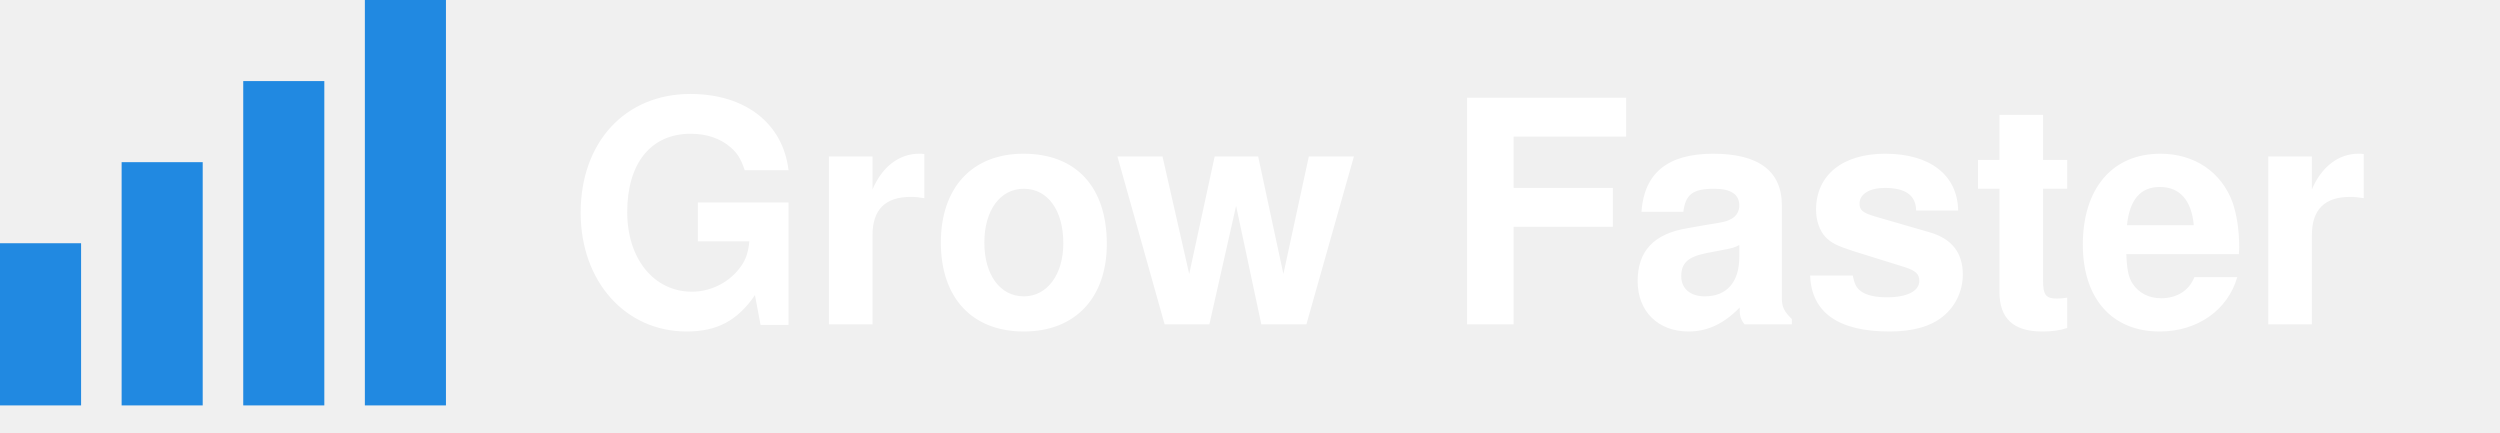
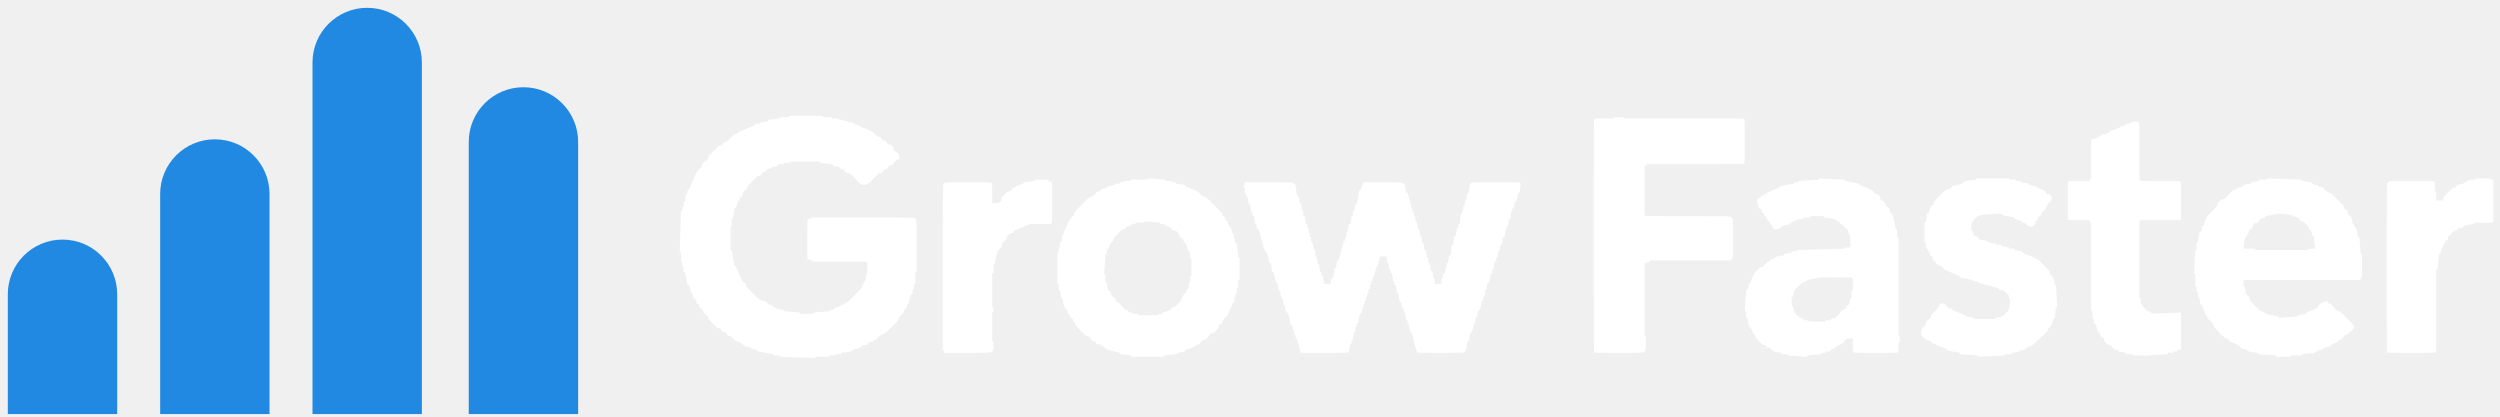
- <svg xmlns="http://www.w3.org/2000/svg" viewBox="0 0 370 64" width="1110" height="192" role="img" aria-labelledby="title">
-   <g fill="#2189E1">
-     <rect x="0" y="36" width="12" height="24" />
-     <rect x="18" y="24" width="12" height="36" />
-     <rect x="36" y="12" width="12" height="48" />
-     <rect x="54" y="0" width="12" height="60" />
+ <svg xmlns="http://www.w3.org/2000/svg" viewBox="0 0 1920 320" width="1920" height="320" role="img" aria-labelledby="title">
+   <g id="grow-faster-bars" fill="#2189E1">
+     <path d="M6 318V226a42 42 0 0 1 84 0V318Z" />
+     <path d="M123 318V149a42 42 0 0 1 84 0V318Z" />
+     <path d="M240 318V48a42 42 0 0 1 84 0V318Z" />
+     <path d="M360 318V109a42 42 0 0 1 84 0V318Z" />
  </g>
-   <text x="84" y="48" fill="#FFFFFF" font-family="Aptos,Segoe UI,Helvetica,Arial,sans-serif" font-size="46" font-weight="700">Grow Faster</text>
+   <path id="grow-faster-wordmark" fill="#FFFFFF" fill-rule="evenodd" d="M606 89L632 89L632 90L639 90L639 91L644 91L644 92L648 92L648 93L651 93L651 94L653.88 94Q655 94 655.56 94.56L656.44 95.44Q657 96 657.84 96L660 96L660 96.72Q660 97 662.8 98.12L667.2 99.88Q670 101 671.12 102.12L672.88 103.88Q674 105 674.56 105L675.44 105Q676 105 676.56 105.84L677.44 107.16Q678 108 678.56 108L679.44 108Q680 108 680.56 108.84L681.44 110.16Q682 111 682.56 111L683.44 111Q684 111 684.56 111.56L685.44 112.44Q686 113 686 113.56L686 114.44Q686 115 687.12 115.84L688.88 117.16Q690 118 690.28 119.12L691 122L688.84 122.72Q688 123 687.16 124.12L685.84 125.88Q685 127 684.44 127L683.56 127Q683 127 682.44 127.84L681.56 129.16Q681 130 680.44 130L679.56 130Q679 130 678.44 130.84L677.56 132.16Q677 133 676.44 133L675.56 133Q675 133 672.48 135.52L668.52 139.48Q666 142 664.6 142L662.4 142Q661 142 659.04 139.76L655.96 136.24Q654 134 652.6 133.44L650.4 132.56Q649 132 648.72 131.44L648.28 130.56Q648 130 647.44 130L646.56 130Q646 130 645.44 129.44L644.56 128.56Q644 128 643.16 128L641.84 128Q641 128 640.44 127.44L639.56 126.56Q639 126 636.48 125.72L630 125L630 124L607 124L607 125L602 125L602 126L599.12 126Q598 126 597.44 126.56L596.56 127.44Q596 128 595.16 128L593 128L593 129L590.12 129.72Q589 130 588.72 130.56L588.28 131.44Q588 132 587.44 132L586.56 132Q586 132 585.44 132.84L584.56 134.16Q584 135 583.44 135L582.56 135Q582 135 579.76 137.24L576.24 140.76Q574 143 574 143.56L574 144.44Q574 145 573.16 145.56L571.84 146.44Q571 147 570.72 148.12L570.28 149.88Q570 151 569.44 151.28L568.56 151.72Q568 152 568 152.56L568 154L567 154L565 160L564 160L563 168L562 168L562 174L561 174L561 192L562 192L564 204L564.72 204Q565 204 566.4 207.36L568.6 212.64Q570 216 570.84 216.56L572.16 217.44Q573 218 573 218.56L573 219.44Q573 220 575.8 222.8L580.2 227.2Q583 230 584.68 230.56L587.32 231.44Q589 232 589.28 232.56L589.72 233.44Q590 234 590.56 234L591.44 234Q592 234 593.12 234.84L594.88 236.16Q596 237 597.68 237.28L602 238L602 239L614 240L614 241L625 241L625 240L637 239L637 238L640 238L640 237.28Q640 237 642.8 235.88L647.2 234.12Q650 233 653.36 229.64L658.64 224.36Q662 221 662 220.44L662 219.56Q662 219 662.84 217.88L664.16 216.12Q665 215 665 213.88L665 211L666 211L666 201L624 201L624 200L620 199L620 177.4Q620 169 620.28 168.72L620.72 168.28Q621 168 621.56 168L623 168L623 167L679.88 167Q702 167 702.56 167.56L703.44 168.44Q704 169 704 180.2L704 209L703 209L703 218L702 218L702 222L701 222L701 224.16Q701 225 700.44 225.56L699.56 226.44Q699 227 699 227.84L699 230L698 230L698 233L697 233L696.28 235.88Q696 237 695.44 237.28L694.56 237.72Q694 238 694 238.56L694 239.44Q694 240 692.88 241.12L691.12 242.88Q690 244 690 244.56L690 245.44Q690 246 687.2 248.8L682.8 253.2Q680 256 678.6 256.56L676.4 257.44Q675 258 674.44 258.84L673.56 260.16Q673 261 672.44 261L671 261L671 262L668.12 262.72Q667 263 666.72 263.56L666.28 264.44Q666 265 665.16 265L663.84 265Q663 265 661.88 265.84L660.12 267.16Q659 268 658.16 268L656.84 268Q656 268 655.44 268.56L654.56 269.44Q654 270 651.76 270.28L646 271L646 272L642 272L642 273L637 273L637 274L626 274L626 275L599 274L599 273L594 273L594 272L585.36 270.56Q582 270 581.44 269.44L580.56 268.56Q580 268 579.16 268L577 268L577 267L573.4 266.28Q572 266 571.16 265.16L569.84 263.84Q569 263 567.88 262.72L566.12 262.28Q565 262 563.88 260.88L562.12 259.12Q561 258 560.44 258L559.56 258Q559 258 558.44 257.16L557.56 255.84Q557 255 556.44 255L555.56 255Q555 255 554.44 254.16L553.56 252.84Q553 252 552.44 252L551.56 252Q551 252 549.04 250.04L545.96 246.96Q544 245 544 244.44L544 243.56Q544 243 542.88 242.16L541.12 240.84Q540 240 540 239.44L540 238.56Q540 238 539.16 237.44L537.84 236.56Q537 236 537 235.44L537 234.56Q537 234 536.44 233.72L535.56 233.28Q535 233 535 232.44L535 231.56Q535 231 534.16 230.16L532.84 228.84Q532 228 532 227.16L532 225L531 225L529 219L528 219L526 209L525 209L525 205L524 205L524 201L523 201L523 194L522 194L523 162L524 162L524 159L525 159L525 155L526 155L527 149L528 149L528 146L528.72 146Q529 146 530.68 142.08L533.32 135.92Q535 132 536.12 130.88L537.88 129.12Q539 128 539 127.44L539 126.56Q539 126 540.4 124.88L542.6 123.12Q544 122 544 121.44L544 120.56Q544 120 546.24 117.76L549.76 114.24Q552 112 552.56 112L553.44 112Q554 112 554.56 111.16L555.44 109.84Q556 109 556.56 109L557.44 109Q558 109 559.68 107.32L562.32 104.68Q564 103 564.56 103L566 103L566 102.28Q566 102 569.92 100.32L576.08 97.68Q580 96 580 95.72L580 95L584 95L584 94L590 93L590 92L599 91L599 90L606 90ZM1240 90L1247 90L1247 91L1313.24 91Q1339 91 1339.28 91.28L1339.72 91.72Q1340 92 1340 101.24L1340 115.76Q1340 125 1339.72 125.28L1339.28 125.72Q1339 126 1318.28 126L1265 126L1265 127L1263 127L1263 154.36Q1263 165 1263.28 165.28L1263.72 165.72Q1264 166 1282.2 166L1310.8 166Q1329 166 1329.56 166.56L1330.44 167.44Q1331 168 1331 176.4L1331 198L1330 198L1330 200L1267 200L1267 201L1263 202L1263 258L1264 258L1264 265.92Q1264 269 1263.44 269.56L1262.56 270.44Q1262 271 1251.64 271L1235.36 271Q1225 271 1224.72 270.72L1224.28 270.28Q1224 270 1224 220.16L1224 141.84Q1224 92 1224.28 91.72L1224.72 91.28Q1225 91 1229.2 91L1240 91ZM1637.44 93.56Q1638 93 1639.4 93.28L1643 94L1643 125.68Q1643 138 1643.28 138.28L1643.72 138.72Q1644 139 1652.4 139L1665.6 139Q1674 139 1674.28 139.28L1674.72 139.72Q1675 140 1675 148.12L1675 169L1652.68 169Q1644 169 1643.72 169.28L1643.28 169.72Q1643 170 1643 186.52L1643 229L1644 229L1644 231.88Q1644 233 1645.4 234.68L1647.6 237.32Q1649 239 1649.56 239L1650.44 239Q1651 239 1651.56 239.56L1652.44 240.44Q1653 241 1659.16 240.72L1675 240L1675 268L1672 269L1672 270L1669 270L1669 271L1665 271L1665 272L1649 273L1649 274L1648.28 273.28Q1648 273 1645.2 273L1638 273L1638 272L1633 272L1633 271L1627 270L1627 269L1624.12 268.28Q1623 268 1622.44 267.16L1621.56 265.84Q1621 265 1620.44 265L1619.56 265Q1619 265 1618.16 264.16L1616.84 262.84Q1616 262 1616 261.44L1616 260.56Q1616 260 1615.16 259.44L1613.84 258.56Q1613 258 1613 257.44L1613 256.56Q1613 256 1612.44 255.72L1611.56 255.28Q1611 255 1610.72 253.6L1610.28 251.4Q1610 250 1609.44 249.44L1608.56 248.56Q1608 248 1608 247.16L1608 245L1607 245L1607 239L1606 239L1606 171L1605 171L1605 169L1593.48 169Q1589 169 1588.72 168.72L1588.28 168.28Q1588 168 1588 160.16L1588 147.84Q1588 140 1588.28 139.72L1588.72 139.28Q1589 139 1593.48 139L1605 139L1605 137L1606 137L1606 107L1609.6 106.28Q1611 106 1612.12 105.16L1613.88 103.84Q1615 103 1615.84 103L1618 103L1618 102L1620 102L1620 101L1628 98L1628 97L1630.16 97Q1631 97 1631.56 96.44L1632.44 95.56Q1633 95 1633.84 95L1635.16 95Q1636 95 1636.56 94.44ZM882 137L895 138L895 139L900 139L900 140L903 140L903 141L910 142L910 142.72Q910 143 912.8 144.12L917.2 145.88Q920 147 921.12 148.12L922.88 149.88Q924 151 924.56 151L925.44 151Q926 151 929.64 154.64L935.36 160.36Q939 164 939 164.56L939 165.44Q939 166 939.56 166.28L940.44 166.72Q941 167 941 167.56L941 168.44Q941 169 941.56 169.28L942.44 169.72Q943 170 943 170.56L943 171.44Q943 172 943.84 173.12L945.16 174.88Q946 176 946 176.84L946 179L947 179L949 187L950 187L951 198L952 198L952 215L951 215L951 221L950 221L950 225L949 225L949 228L948 228L948 232L947.28 232Q947 232 945.88 234.8L944.12 239.2Q943 242 941.88 243.12L940.12 244.88Q939 246 939 246.56L939 247.44Q939 248 938.16 248.56L936.84 249.44Q936 250 936 250.56L936 251.44Q936 252 934.88 253.12L933.12 254.88Q932 256 931.44 256L930.56 256Q930 256 928.88 257.4L927.12 259.6Q926 261 925.44 261L924.56 261Q924 261 922.88 262.12L921.12 263.88Q920 265 919.44 265L918 265L918 266L910 269L910 270L904 271L904 272L894 273L894 274L869 274L869 273L860 272L860 271L852.08 268.84Q849 268 848.72 267.44L848.28 266.56Q848 266 847.44 266L846 266L846 265L843.12 264.28Q842 264 841.72 263.44L841.28 262.56Q841 262 840.44 262L839.56 262Q839 262 838.16 260.88L836.84 259.12Q836 258 835.44 258L834.56 258Q834 258 831.76 255.76L828.24 252.24Q826 250 826 249.44L826 248.56Q826 248 825.44 247.72L824.56 247.28Q824 247 824 246.44L824 245.56Q824 245 823.44 244.72L822.56 244.28Q822 244 822 243.44L822 242.56Q822 242 821.44 241.72L820.56 241.28Q820 241 820 240.44L820 239.56Q820 239 819.16 237.88L817.84 236.12Q817 235 816.72 233.32L816 229L815 229L814 223L813 223L813 218L812 218L812 194L813 194L813 190L814 190L814 186L815 186L816 180L817 180L817 177L818 177L820.16 171.24Q821 169 822.12 167.88L823.88 166.12Q825 165 825 164.44L825 163.56Q825 163 828.36 159.64L833.64 154.36Q837 151 837.56 151L838.44 151Q839 151 840.12 149.88L841.88 148.12Q843 147 843.56 147L844.44 147Q845 147 845.28 146.44L845.72 145.56Q846 145 846.84 145L848.16 145Q849 145 849.56 144.44L850.44 143.56Q851 143 852.4 142.72L856 142L856 141L860 141L860 140L863 140L863 139L868 139L868 138L882 138ZM1397 137L1417 138L1417 139L1428 141L1428 141.72Q1428 142 1430.8 143.12L1435.2 144.88Q1438 146 1438.56 146.84L1439.44 148.16Q1440 149 1440.56 149L1441.44 149Q1442 149 1442.56 149.56L1443.44 150.44Q1444 151 1444 151.56L1444 152.44Q1444 153 1445.12 153.84L1446.88 155.16Q1448 156 1448 156.56L1448 157.44Q1448 158 1448.84 158.56L1450.16 159.44Q1451 160 1451 160.56L1451 161.44Q1451 162 1451.84 163.12L1453.16 164.88Q1454 166 1454.56 168.8L1456 176L1457 176L1457 182L1458 182L1458 258L1459 258L1459 263L1458 263L1458 268.04Q1458 270 1457.72 270.28L1457.28 270.72Q1457 271 1447.76 271L1433.24 271Q1424 271 1423.72 270.72L1423.28 270.28Q1423 270 1423 267.2L1423 260L1419.4 260Q1418 260 1417.16 261.12L1415.84 262.88Q1415 264 1413.6 264.56L1411.4 265.44Q1410 266 1409.72 266.56L1409.28 267.44Q1409 268 1408.44 268L1407.56 268Q1407 268 1406.44 268.56L1405.56 269.44Q1405 270 1404.16 270L1402 270L1402 271L1399 271L1399 272L1388 273L1388 274L1373 273L1373 272L1368 272L1368 271L1363.68 270.28Q1362 270 1361.16 269.16L1359.84 267.84Q1359 267 1358.44 267L1357.56 267Q1357 267 1356.72 266.44L1356.28 265.56Q1356 265 1355.44 265L1354.56 265Q1354 265 1352.32 263.32L1349.68 260.68Q1348 259 1348 258.44L1348 257.56Q1348 257 1347.44 256.72L1346.56 256.28Q1346 256 1346 255.44L1346 254.56Q1346 254 1345.16 252.88L1343.84 251.12Q1343 250 1342.72 248.32L1342 244L1341 244L1341 239L1340 239L1340.72 227.48Q1341 223 1341.56 222.44L1342.44 221.56Q1343 221 1343 220.16L1343 218L1344 218L1346.16 212.24Q1347 210 1348.4 208.6L1350.6 206.4Q1352 205 1352.56 205L1353.44 205Q1354 205 1354.84 203.88L1356.16 202.12Q1357 201 1357.56 201L1358.44 201Q1359 201 1359.28 200.44L1359.72 199.56Q1360 199 1360.56 199L1361.44 199Q1362 199 1362.56 198.44L1363.44 197.56Q1364 197 1365.68 196.72L1370 196L1370 195L1376 194L1376 193L1380 193L1380 192L1417 191L1417 190L1421 190L1421 180L1420 180L1419.28 177.12Q1419 176 1416.2 173.76L1411.8 170.24Q1409 168 1406.76 167.72L1401 167L1401 166L1390 166L1390 167L1385 167L1385 168L1379 169L1379 170L1377.56 170Q1377 170 1375.88 170.84L1374.12 172.16Q1373 173 1372.16 173L1370.84 173Q1370 173 1368.88 173.84L1367.12 175.16Q1366 176 1364.88 176L1362 176L1361.28 173.84Q1361 173 1360.44 172.72L1359.56 172.28Q1359 172 1359 171.44L1359 170.56Q1359 170 1358.44 169.72L1357.56 169.28Q1357 169 1357 168.44L1357 167.56Q1357 167 1356.44 166.72L1355.56 166.28Q1355 166 1355 165.44L1355 164.56Q1355 164 1354.44 163.72L1353.56 163.28Q1353 163 1353 162.44L1353 161.56Q1353 161 1352.44 160.72L1351.56 160.28Q1351 160 1350.72 158.88L1350 156L1349 156L1350 152L1351.44 152Q1352 152 1352.28 151.44L1352.72 150.56Q1353 150 1353.56 150L1355 150L1355 149L1357 149L1357 148.28Q1357 148 1359.8 146.88L1364.2 145.12Q1367 144 1367 143.72L1367 143L1378 141L1378 140L1381 140L1381 139L1397 138ZM1518 137L1543 137L1543 138L1548 138L1548 139L1552 139L1552 140L1558 141L1558 142L1564 143L1564 144L1568.32 145.44Q1570 146 1570.56 146.84L1571.44 148.16Q1572 149 1572.56 149L1573.44 149Q1574 149 1574.56 149.56L1575.44 150.44Q1576 151 1575.72 152.12L1575.28 153.88Q1575 155 1574.44 155.28L1573.56 155.72Q1573 156 1572.44 157.4L1571.56 159.6Q1571 161 1570.16 161.56L1568.84 162.44Q1568 163 1568 163.56L1568 164.44Q1568 165 1567.16 165.56L1565.84 166.44Q1565 167 1565 167.56L1565 168.44Q1565 169 1564.44 169.28L1563.56 169.72Q1563 170 1563 170.56L1563 171.44Q1563 172 1562.44 172.56L1561.56 173.44Q1561 174 1560.16 174L1558.84 174Q1558 174 1557.16 173.16L1555.84 171.84Q1555 171 1554.44 171L1553 171L1553 170L1547 168L1547 167L1537 165L1537 164L1524.76 164.72Q1520 165 1518.32 166.68L1515.68 169.32Q1514 171 1514 172.68L1514 177L1515 177L1515.72 179.88Q1516 181 1516.84 181.28L1518.16 181.72Q1519 182 1519.28 182.56L1519.72 183.44Q1520 184 1521.68 184.28L1526 185L1526 186L1529 186L1529 187L1533 187L1533 188L1537 188L1537 189L1543 190L1543 191L1547 191L1547 192L1553 193L1553 193.72Q1553 194 1556.36 195.4L1561.64 197.6Q1565 199 1567.52 201.52L1571.48 205.48Q1574 208 1574 208.56L1574 209.44Q1574 210 1574.84 210.84L1576.16 212.16Q1577 213 1577.28 214.68L1578 219L1579 219L1580 236L1579 236L1578 245L1577 245L1575.56 249.32Q1575 251 1574.44 251.28L1573.56 251.72Q1573 252 1573 252.56L1573 253.44Q1573 254 1569.36 257.36L1563.64 262.64Q1560 266 1559.44 266L1558.56 266Q1558 266 1556.88 266.84L1555.12 268.16Q1554 269 1553.16 269L1551 269L1551 270L1545 271L1545 272L1540 272L1540 273L1519 274L1519 273L1505 272L1505 271L1495 269L1495 268L1487 265L1487 264L1484.84 264Q1484 264 1483.72 263.44L1483.28 262.56Q1483 262 1481.88 261.72L1480.12 261.28Q1479 261 1477.88 259.88L1476.12 258.12Q1475 257 1475.28 255.6L1475.72 253.4Q1476 252 1476.56 251.72L1477.44 251.28Q1478 251 1478.56 249.6L1479.44 247.4Q1480 246 1480.84 245.44L1482.16 244.56Q1483 244 1483 243.44L1483 242.56Q1483 242 1484.68 240.32L1487.32 237.68Q1489 236 1489.28 235.16L1490 233L1492.16 233Q1493 233 1494.12 234.12L1495.88 235.88Q1497 237 1497.56 237L1499 237L1499 237.72Q1499 238 1501.8 239.12L1506.2 240.88Q1509 242 1509 242.28L1509 243L1516 244L1516 245L1533 245L1533 244L1536.6 243.28Q1538 243 1539.4 241.6L1541.6 239.4Q1543 238 1543.28 235.76L1544 230L1543 230L1543 227.84Q1543 227 1541.88 225.88L1540.12 224.12Q1539 223 1538.16 223L1536.84 223Q1536 223 1535.44 222.44L1534.56 221.56Q1534 221 1529.8 219.88L1519 217L1519 216L1515 216L1515 215L1505 213L1505 212.28Q1505 212 1501.64 210.6L1496.36 208.4Q1493 207 1492.44 206.16L1491.56 204.84Q1491 204 1490.44 204L1489.56 204Q1489 204 1487.6 202.6L1485.4 200.4Q1484 199 1484 198.44L1484 197.56Q1484 197 1483.44 196.72L1482.56 196.28Q1482 196 1482 195.44L1482 194.56Q1482 194 1481.16 192.88L1479.84 191.12Q1479 190 1479 188.88L1479 186L1478 186L1478 171L1479 171L1480 164L1481 164L1482.44 159.68Q1483 158 1483.56 157.72L1484.44 157.28Q1485 157 1485 156.44L1485 155.56Q1485 155 1487.52 152.48L1491.48 148.52Q1494 146 1495.12 145.72L1496.88 145.28Q1498 145 1498.28 144.44L1498.72 143.56Q1499 143 1501.24 142.44L1504.76 141.56Q1507 141 1507.56 140.44L1508.44 139.56Q1509 139 1511.52 138.72L1518 138ZM1741 137L1768 138L1768 139L1773.04 139.72Q1775 140 1775.56 140.56L1776.44 141.44Q1777 142 1777.84 142L1780 142L1780 143L1782.88 143.72Q1784 144 1785.12 145.12L1786.88 146.88Q1788 148 1788.56 148L1789.44 148Q1790 148 1792.8 150.8L1797.2 155.2Q1800 158 1800 158.56L1800 159.44Q1800 160 1800.84 160.56L1802.16 161.44Q1803 162 1803 162.56L1803 163.44Q1803 164 1803.84 164.84L1805.16 166.16Q1806 167 1806.28 168.4L1806.72 170.6Q1807 172 1807.84 173.12L1809.16 174.88Q1810 176 1810.28 177.68L1811 182L1812 182L1813 195L1814 195L1814 213L1813 213L1813 215L1723 215L1723 220L1724 220L1724.72 224.32Q1725 226 1725.56 226.28L1726.44 226.72Q1727 227 1727.28 228.12L1727.72 229.88Q1728 231 1730.24 233.24L1733.76 236.76Q1736 239 1736.56 239L1737.44 239Q1738 239 1738.56 239.56L1739.44 240.44Q1740 241 1742.8 241.56L1750 243L1750 244L1765 243L1765 242L1771 241L1771 240L1776.76 237.84Q1779 237 1779.84 235.88L1781.16 234.12Q1782 233 1783.4 232.44L1787 231L1787.72 232.44Q1788 233 1788.56 233L1789.44 233Q1790 233 1791.4 234.68L1793.6 237.32Q1795 239 1795.56 239L1796.44 239Q1797 239 1800.08 242.08L1804.92 246.92Q1808 250 1808 250.56L1808 251.44Q1808 252 1806.6 253.4L1804.4 255.6Q1803 257 1802.44 257L1801.56 257Q1801 257 1800.16 258.12L1798.84 259.88Q1798 261 1797.44 261L1796.56 261Q1796 261 1795.72 261.56L1795.28 262.44Q1795 263 1793.88 263.28L1792.12 263.72Q1791 264 1790.72 264.56L1790.28 265.44Q1790 266 1788.6 266.28L1786.4 266.72Q1785 267 1784.44 267.56L1783.56 268.44Q1783 269 1782.16 269L1780.84 269Q1780 269 1779.44 269.56L1778.56 270.44Q1778 271 1775.2 271.28L1768 272L1768 273L1759 273L1759 274L1748 274L1748 273L1734 272L1734 271L1728.96 270.28Q1727 270 1726.44 269.44L1725.56 268.56Q1725 268 1724.16 268L1722.84 268Q1722 268 1721.16 267.16L1719.84 265.84Q1719 265 1717.04 264.16L1713.96 262.84Q1712 262 1711.72 261.44L1711.28 260.56Q1711 260 1710.44 260L1709.56 260Q1709 260 1706.48 257.48L1702.52 253.52Q1700 251 1700 250.44L1700 249.56Q1700 249 1698.6 247.6L1696.4 245.4Q1695 244 1695 243.44L1695 242L1694 242L1691 234L1690 234L1689 228L1688 228L1688 224L1687 224L1687 220L1686 220L1686 210L1685 210L1686 192L1687 192L1687 186L1688 186L1688.72 180.96Q1689 179 1689.56 178.44L1690.44 177.56Q1691 177 1691 176.16L1691 174L1692 174L1694.16 168.24Q1695 166 1697.24 163.76L1700.76 160.24Q1703 158 1703 157.44L1703 156.56Q1703 156 1703.84 155.16L1705.16 153.84Q1706 153 1706.56 153L1707.44 153Q1708 153 1709.96 151.04L1713.04 147.96Q1715 146 1715.56 146L1717 146L1717 145L1723 143L1723 142L1729 141L1729 140L1735 139L1735 138L1741 138ZM1901 137L1913 137L1913 138L1915 138L1915 161.04Q1915 170 1914.72 170.28L1914.28 170.72Q1914 171 1910.08 171L1900 171L1900 172L1894.96 172.72Q1893 173 1892.44 173.56L1891.56 174.44Q1891 175 1890.16 175L1888.84 175Q1888 175 1887.72 175.56L1887.28 176.44Q1887 177 1886.44 177L1885.56 177Q1885 177 1883.6 178.4L1881.4 180.6Q1880 182 1880 182.56L1880 183.44Q1880 184 1879.44 184.28L1878.56 184.72Q1878 185 1878 185.56L1878 187L1877 187L1874 195L1873 195L1872 207L1871 207L1871 252.36Q1871 270 1870.72 270.28L1870.28 270.72Q1870 271 1859.92 271L1844.08 271Q1834 271 1833.72 270.72L1833.28 270.28Q1833 270 1833 233.88L1833 177.12Q1833 141 1833.56 140.44L1834.44 139.56Q1835 139 1844.52 139L1859.48 139Q1869 139 1869.28 139.28L1869.72 139.72Q1870 140 1870 141.96L1870 147L1871 147L1871 154L1876 154L1876.72 151.84Q1877 151 1878.96 149.04L1882.04 145.96Q1884 144 1884.56 144L1885.44 144Q1886 144 1886.28 143.44L1886.72 142.56Q1887 142 1888.4 141.72L1890.6 141.28Q1892 141 1893.12 140.16L1894.88 138.84Q1896 138 1897.4 138L1901 138ZM795 138L805 138L805 139L808 140L808 162.32Q808 171 807.72 171.28L807.28 171.72Q807 172 802.24 172L790 172L790 173L787 173L787 174L781.24 176.16Q779 177 778.72 177.56L778.28 178.44Q778 179 777.44 179L776.56 179Q776 179 775.16 179.84L773.84 181.16Q773 182 773 182.56L773 183.44Q773 184 772.16 184.56L770.84 185.44Q770 186 769.72 187.12L769.28 188.88Q769 190 768.16 190.84L766.84 192.16Q766 193 765.44 195.8L764 203L763 203L763 210L762 210L762 236L763 236L763 240L762 240L762 262L763 262L763 267.04Q763 269 762.44 269.56L761.56 270.44Q761 271 750.92 271L725 271L725 269L724 269L724 177.56Q724 142 724.56 141.44L725.44 140.56Q726 140 735.8 140L751.2 140Q761 140 761.28 140.28L761.72 140.72Q762 141 762 145.2L762 156L765.6 156Q767 156 767.56 155.44L768.44 154.56Q769 154 769 153.44L769 152.56Q769 152 770.4 150.6L772.6 148.4Q774 147 774.56 147L775.44 147Q776 147 776.56 146.16L777.44 144.84Q778 144 778.56 144L780 144L780 143L786 141L786 140L795 139ZM956 140L982.64 140Q993 140 993.56 140.56L994.44 141.44Q995 142 995.28 144.24L995.72 147.76Q996 150 996.56 150.56L997.44 151.44Q998 152 998 153.12L998 156L999 156L1000 162L1001 162L1001 166L1002 166L1003 172L1004 172L1004 175L1005 175L1005 179L1006 179L1006 182L1007 182L1007 186L1008 186L1009 192L1010 192L1010 196L1011 196L1011 199L1012 199L1012 203L1013 203L1014 209L1015 209L1015 212L1016 212L1017 218L1022 218L1022 215.84Q1022 215 1022.56 214.44L1023.44 213.56Q1024 213 1024.28 211.04L1025 206L1026 206L1027 200L1028 200L1032 185L1033 185L1033 182L1034 182L1034 178L1035 178L1036 172L1037 172L1038 166L1039 166L1039 162L1040 162L1041 157L1042 157L1044 146L1045 146L1047 140L1068.6 140Q1077 140 1077.56 140.56L1078.44 141.44Q1079 142 1079.28 143.68L1080 148L1081 148L1085 163L1086 163L1086 166L1087 166L1087 170L1088 170L1089 176L1090 176L1091 182L1092 182L1092 186L1093 186L1094 192L1095 192L1096 198L1097 198L1097 202L1098 202L1099 208L1100 208L1101 214L1102 214L1102 218L1107 218L1107 214L1108 214L1108 211.84Q1108 211 1108.56 210.44L1109.44 209.56Q1110 209 1110 208.16L1110 206L1111 206L1111 202L1112 202L1113 196L1114 196L1115 188L1116 188L1117 181L1118 181L1119 175L1120 175L1120 172L1121 172L1122 164L1123 164L1124 158L1125 158L1125 154L1126 154L1127 148L1128 148L1128.72 142.96Q1129 141 1129.28 140.72L1129.72 140.28Q1130 140 1140.36 140L1156.64 140Q1167 140 1167.28 140.28L1167.72 140.72Q1168 141 1167.72 142.96L1167 148L1166 148L1165.28 152.32Q1165 154 1164.44 154.56L1163.56 155.44Q1163 156 1163 156.84L1163 158.16Q1163 159 1162.44 159.56L1161.56 160.44Q1161 161 1160.72 162.96L1160 168L1159 168L1158 174L1157 174L1157 177L1156 177L1156 179.88Q1156 181 1155.44 181.56L1154.56 182.44Q1154 183 1154 184.12L1154 185.88Q1154 187 1153.44 187.56L1152.56 188.44Q1152 189 1152 189.84L1152 192L1151 192L1150 198L1149 198L1149 201L1148 201L1147 207L1146 207L1146 210L1145 210L1144.28 214.32Q1144 216 1143.44 216.56L1142.56 217.44Q1142 218 1142 219.12L1142 222L1141 222L1140 228L1139 228L1139 231L1138 231L1137.28 235.32Q1137 237 1136.44 237.56L1135.56 238.44Q1135 239 1134.72 240.4L1134 244L1133 244L1133 248L1132 248L1131.28 252.32Q1131 254 1130.44 254.56L1129.56 255.44Q1129 256 1128.72 257.68L1128 262L1127 262L1126.28 267.04Q1126 269 1125.44 269.56L1124.56 270.44Q1124 271 1114.2 271L1098.8 271Q1089 271 1088.72 270.72L1088.28 270.28Q1088 270 1086.88 265.8L1084 255L1083 255L1082 249L1081 249L1081 246L1080 246L1079 240L1078 240L1078 237L1077 237L1076 232L1075 232L1074 225L1073 225L1072 219L1071 219L1071 216L1070 216L1069 210L1068 210L1068 207L1067 207L1066 201L1065 201L1065 197L1060 197L1058 205L1057 205L1055 213L1054 213L1054 216L1053 216L1053 219L1052 219L1052 222L1051 222L1051 225L1050 225L1050 228L1049 228L1049 231L1048 231L1048 234L1047 234L1047 237L1046 237L1046 239.16Q1046 240 1045.44 240.56L1044.56 241.44Q1044 242 1043.72 243.68L1043 248L1042 248L1042 251L1041 251L1041 255L1040 255L1039 261L1038 261L1038 264L1037 264L1036.28 268.32Q1036 270 1035.72 270.28L1035.28 270.72Q1035 271 1024.92 271L999 271L996 260L995 260L995 257L994 257L994 254L993 254L993 251.84Q993 251 992.44 250.44L991.56 249.56Q991 249 990.72 247.04L990.28 243.96Q990 242 989.16 240.88L987.84 239.12Q987 238 987 237.16L987 235L986 235L985 229L984 229L983 223L982 223L981 217L980 217L978 209L977 209L976 202L975 202L973.56 196.24Q973 194 972.44 193.44L971.56 192.56Q971 192 969.88 187.8L968.12 181.2Q967 177 966.44 176.44L965.56 175.56Q965 175 965 174.16L965 172L964 172L963 166L962 166L962 163L961 163L960 157L959 157L958 151L957 151L957 148L956 148L956 144L955 144ZM1752.8 164.28Q1750 164 1747.2 164.56L1740 166L1740 167L1737.12 167.72Q1736 168 1735.44 168.84L1734.56 170.16Q1734 171 1733.44 171L1732.56 171Q1732 171 1731.44 171.56L1730.56 172.44Q1730 173 1730 173.56L1730 174.44Q1730 175 1729.16 175.56L1727.84 176.44Q1727 177 1727 177.56L1727 178.44Q1727 179 1726.16 180.12L1724.84 181.88Q1724 183 1723.72 185.24L1723 191L1732 191L1732 192L1773 192L1773 191L1778 191L1777 181L1776 181L1775.28 178.12Q1775 177 1774.44 176.72L1773.56 176.28Q1773 176 1773 175.44L1773 174.56Q1773 174 1771.88 172.88L1770.12 171.12Q1769 170 1768.44 170L1767.56 170Q1767 170 1766.44 169.16L1765.56 167.84Q1765 167 1763.6 166.72L1760 166L1760 165ZM882.36 170.28Q879 170 878.72 170.28L878.28 170.72Q878 171 876.32 171L872 171L872 172L869 172L869 173L866.12 173.72Q865 174 864.72 174.56L864.28 175.44Q864 176 863.44 176L862.56 176Q862 176 860.04 177.96L856.96 181.04Q855 183 855 183.56L855 184.44Q855 185 854.16 185.84L852.84 187.16Q852 188 852 188.56L852 189.44Q852 190 851.44 190.56L850.56 191.44Q850 192 850 192.84L850 195L849 195L848 211L849 211L849 217L850 217L850.72 221.32Q851 223 851.56 223.28L852.44 223.72Q853 224 853 224.56L853 225.44Q853 226 854.12 227.12L855.88 228.88Q857 230 857 230.56L857 232L858.44 232Q859 232 860.4 233.68L862.6 236.32Q864 238 864.56 238L865.44 238Q866 238 866.28 238.56L866.72 239.44Q867 240 867.84 240L870 240L870 241L874 241L874 242L890 242L890 241L893 241L893 240L897.32 238.56Q899 238 899.28 237.44L899.72 236.56Q900 236 900.56 236L901.44 236Q902 236 903.4 234.6L905.6 232.4Q907 231 907.56 229.6L908.44 227.4Q909 226 909.56 225.72L910.44 225.28Q911 225 911 224.44L911 223.56Q911 223 911.56 222.44L912.44 221.56Q913 221 913 219.88L913 217L914 217L914 212L915 212L915 199L914 199L914 195.4Q914 194 913.44 193.44L912.56 192.56Q912 192 911.72 190.6L911.28 188.4Q911 187 910.44 186.72L909.56 186.28Q909 186 909 185.44L909 184.56Q909 184 908.16 183.44L906.84 182.56Q906 182 906 181.44L906 180.56Q906 180 905.16 179.16L903.84 177.84Q903 177 902.44 177L901.56 177Q901 177 900.16 176.16L898.84 174.84Q898 174 897.44 174L896.56 174Q896 174 895.44 173.44L894.56 172.56Q894 172 893.16 172L891 172L891 171ZM1404.72 213Q1398 213 1395.2 213.56L1388 215L1388 216L1385.12 216.72Q1384 217 1382.32 218.68L1379.68 221.32Q1378 223 1377.72 224.4L1377 228L1376 228L1376 235L1377 235L1377.72 238.6Q1378 240 1379.12 241.12L1380.88 242.88Q1382 244 1382.56 244L1383.44 244Q1384 244 1384.56 244.56L1385.44 245.44Q1386 246 1386.84 246L1389 246L1389 247L1402 247L1402 246L1406 246L1406 245L1408.88 244.28Q1410 244 1411.4 242.32L1413.6 239.68Q1415 238 1415.84 237.72L1418 237L1418 235.56Q1418 235 1418.56 234.72L1419.44 234.28Q1420 234 1420.28 232.6L1421 229L1422 229L1422 223L1423 223L1423 216.52Q1423 214 1422.72 213.72L1422.28 213.28Q1422 213 1415.28 213Z" />
</svg>
